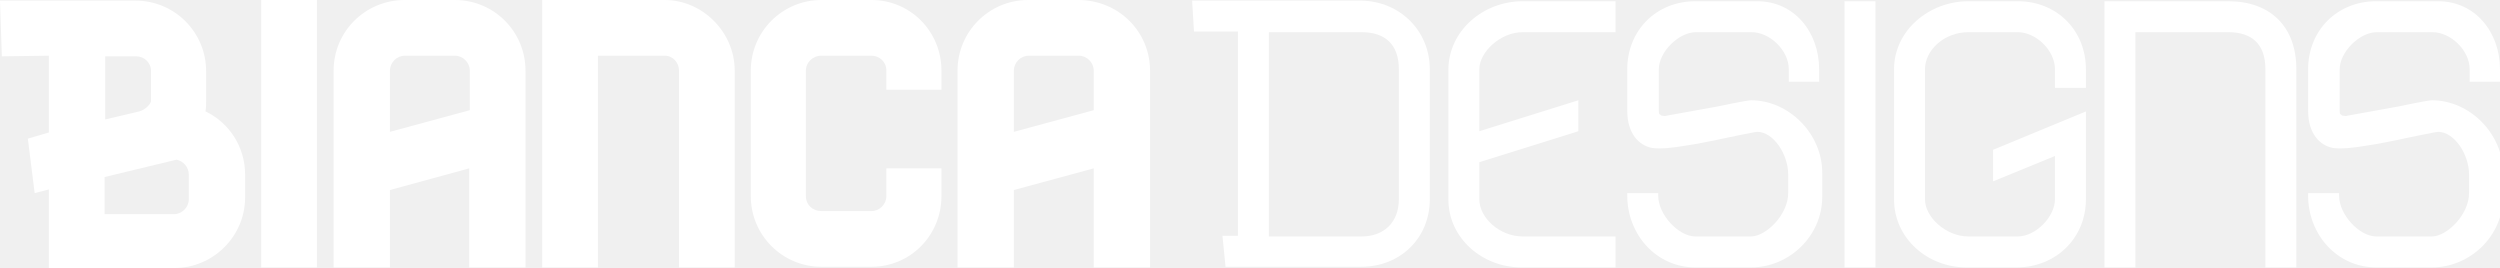
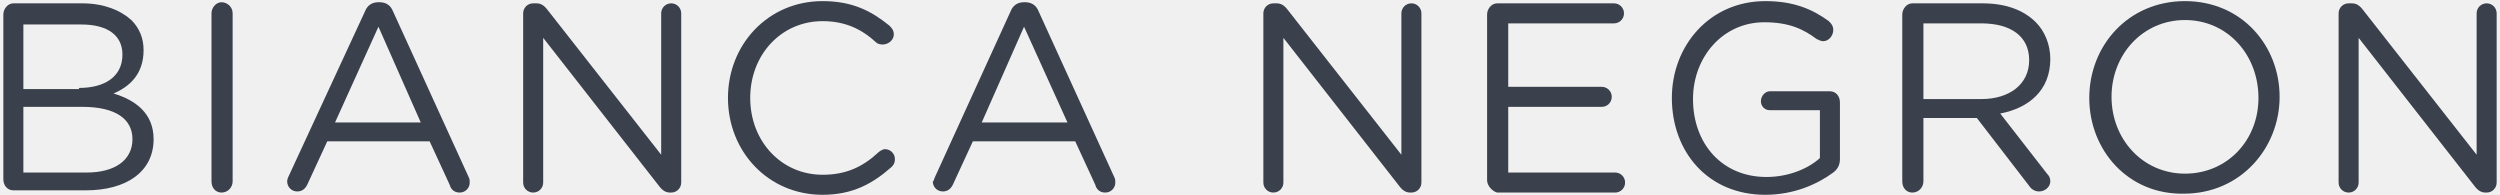
- <svg xmlns="http://www.w3.org/2000/svg" viewBox="0 0 403.9 43.2">
-   <style>.style0{fill:#fff;}</style>
-   <path d="M39.6,28.2v3.7c0,6.3-5.2,11.4-11.4,11.4H7.9l0-12.7l-2.3,0.6l-1.1-8.8l3.4-1l0-12.4L0.3,9.1L0,0.1h7.9h14  c6.3,0,11.4,5.1,11.4,11.4v4.8c0,0.6,0,1.1-0.1,1.7C37,19.8,39.6,23.7,39.6,28.2z M22.5,18c1.1-0.3,1.9-1.3,1.9-1.7v-4.8  c0-1.4-1.1-2.4-2.4-2.4h-5v10.2L22.5,18z M30.5,28.2c0-1.2-0.9-2.2-2-2.4l-11.6,2.8v6h11.2c1.3,0,2.4-1.1,2.4-2.4V28.2z" class="style0" />
-   <path d="M51.2,0v43.2h-9V0H51.2z" class="style0" />
-   <path d="M84.9,11.4v31.8h-9.1v-16L63,30.7v12.5h-9.1V11.4C53.9,5.1,59,0,65.4,0h8.1C79.8,0,84.9,5.1,84.9,11.4z M75.9,11.4  c0-1.3-1.1-2.4-2.4-2.4h-8.1c-1.3,0-2.4,1.1-2.4,2.4v9.9l12.9-3.5V11.4z" class="style0" />
-   <path d="M118.7,11.4v31.8h-9V11.4c0-1.3-1-2.4-2.3-2.4H96.6v34.2h-9V0h19.8C113.5,0,118.7,5.2,118.7,11.4z" class="style0" />
-   <path d="M143.2,14.5v-3.1c0-1.4-1.1-2.4-2.4-2.4h-8.1c-1.4,0-2.5,1.1-2.5,2.4v20.3c0,1.4,1.1,2.4,2.5,2.4h8.1c1.3,0,2.4-1.1,2.4-2.4  v-4.5h8.9v4.5c0,6.3-5,11.4-11.3,11.4h-8.1c-6.3,0-11.4-5.1-11.4-11.4V11.4c0-6.3,5.1-11.4,11.4-11.4h8.1c6.3,0,11.3,5.1,11.3,11.4  v3.1H143.2z" class="style0" />
-   <path d="M185.8,11.4v31.8h-9.1v-16l-12.9,3.5v12.5h-9.1V11.4c0-6.3,5.1-11.4,11.4-11.4h8.1C180.7,0,185.8,5.1,185.8,11.4z   M176.7,11.4c0-1.3-1.1-2.4-2.4-2.4h-8.1c-1.3,0-2.4,1.1-2.4,2.4v9.9l12.9-3.5V11.4z" class="style0" />
-   <path d="M231,11.2v21c0,6.2-4.7,10.9-11.1,10.9H200h-2l-0.5-5l2.5,0v-33h-7.1l-0.3-5h7.4h19.9C226.2,0.2,231,5,231,11.2z M226,11.2  c0-4-2.2-6-6-6h-15v33l15,0c3.6,0,6-2.3,6-6V11.2z" class="style0" />
-   <path d="M246,38.2h15v5h-15.2c-6.3,0-11.8-4.7-11.8-11V11.3c0-6.3,5.6-11.1,12-11.1h15v5h-15c-3.6,0-7,3.2-7,6v10l16-5v5l-16,5v6  C239,35.2,242.3,38.2,246,38.2z" class="style0" />
-   <path d="M289,13.2v-2c0-3.1-3.1-6-6-6h-9c-2.8,0-6,3.2-6,6c0,0,0,2.7,0,6.7c0,0.5,0.1,0.6,0.2,0.6c0.1,0.1,0.2,0.2,0.4,0.2  c0.2,0,0.4,0.1,0.6,0l8.3-1.5c0,0,4.7-1,5.4-1c6.1,0,11.5,5.4,11.5,11.7v3.9c0,6.3-5.3,11.4-11.5,11.4h-9c-6.3,0-11-5.3-11-11.6  v-0.4h5v0.4c0,3.1,3.3,6.6,6,6.6h9c2.4,0,6-3.5,6-7v-3c0-3.3-2.4-6.9-5-6.9c-0.4,0-5.6,1.1-5.6,1.1c-0.8,0.2-4.9,1-5.8,1.1  c-2.3,0.4-4.3,0.6-5.6,0.4c-2.1-0.4-4-2.3-4-6c0-4,0-6.7,0-6.7c0-6.3,4.7-11,11-11h10c6,0,10,5,10,11v2H289z" class="style0" />
-   <path d="M303,0.2v43h-5v-43H303z" class="style0" />
-   <path d="M332,14.2v-3c0-3.1-3.1-6-6-6h-8c-3.9,0-7,2.9-7,6v21c0,2.9,3.4,6,7,6h8c2.9,0,6-3.2,6-6v-7l-10,4.1v-5.1l15-6.2v14.2  c0,6.3-4.9,11-11.2,11h-8.1c-6.3,0-11.7-4.7-11.7-11l0-21c0-6.3,5.7-11,12-11h8c6.3,0,11,4.7,11,11v3H332z" class="style0" />
-   <path d="M371,11.2v32h-5v-32c0-4.1-2.2-6-6-6h-15v38h-5v-43h20C366.7,0.2,371,4.2,371,11.2z" class="style0" />
-   <path d="M399,13.2v-2c0-3.1-3.1-6-6-6h-9c-2.8,0-6,3.2-6,6c0,0,0,2.7,0,6.7c0,0.5,0.1,0.6,0.2,0.6c0.1,0.1,0.2,0.2,0.4,0.2  c0.2,0,0.4,0.1,0.6,0l8.3-1.5c0,0,4.7-1,5.4-1c6.1,0,11.5,5.4,11.5,11.7v3.9c0,6.3-5.3,11.4-11.5,11.4h-9c-6.3,0-11-5.3-11-11.6  v-0.4h5v0.4c0,3.1,3.3,6.6,6,6.6h9c2.4,0,6-3.5,6-7v-3c0-3.3-2.4-6.9-5-6.9c-0.4,0-5.6,1.1-5.6,1.1c-0.8,0.2-4.9,1-5.8,1.1  c-2.3,0.4-4.3,0.6-5.6,0.4c-2.1-0.4-4-2.3-4-6c0-4,0-6.7,0-6.7c0-6.3,4.7-11,11-11h10c6,0,10,5,10,11v2H399z" class="style0" />
+ <svg xmlns="http://www.w3.org/2000/svg" version="1.1" x="0px" y="0px" viewBox="0 0 224.6 17.5" enable-background="new 0 0 224.6 17.5" xml:space="preserve">
+   <path fill="#3b414c" d="M0.3 1.3c0-0.5 0.4-1 0.9-1h6.2c1.9 0 3.4 0.6 4.4 1.5c0.7 0.7 1.1 1.6 1.1 2.7v0c0 2.2-1.3 3.3-2.7 3.9 c2 0.6 3.6 1.8 3.6 4.1v0c0 2.9-2.4 4.6-6.1 4.6H1.2c-0.5 0-0.9-0.4-0.9-1V1.3z M7.1 7.9c2.3 0 3.9-1 3.9-3v0 c0-1.7-1.3-2.7-3.7-2.7H2.1v5.8H7.1z M7.8 15.5c2.5 0 4.1-1.1 4.1-3v0c0-1.8-1.5-2.9-4.5-2.9H2.1v5.9H7.8z" />
+   <path fill="#3b414c" d="M19 1.2c0-0.5 0.4-1 0.9-1c0.5 0 1 0.4 1 1v15.1c0 0.5-0.4 1-1 1c-0.5 0-0.9-0.4-0.9-1V1.2z" />
+   <path fill="#3b414c" d="M25.9 15.9L32.8 1C33 0.5 33.4 0.2 34 0.2h0.1c0.6 0 1 0.3 1.2 0.8l6.8 14.9c0.1 0.2 0.1 0.3 0.1 0.5 c0 0.5-0.4 0.9-0.9 0.9c-0.5 0-0.8-0.3-0.9-0.7l-1.8-3.9h-9.2l-1.8 3.9c-0.2 0.4-0.5 0.6-0.9 0.6c-0.5 0-0.9-0.4-0.9-0.9 C25.8 16.3 25.8 16.1 25.9 15.9z M37.8 11L34 2.4L30.1 11H37.8z" />
+   <path fill="#3b414c" d="M47 1.2c0-0.5 0.4-0.9 0.9-0.9h0.3c0.4 0 0.7 0.2 1 0.6l10.2 13V1.2c0-0.5 0.4-0.9 0.9-0.9 c0.5 0 0.9 0.4 0.9 0.9v15.2c0 0.5-0.4 0.9-0.9 0.9h-0.1c-0.4 0-0.7-0.2-1-0.6L48.8 3.4v13c0 0.5-0.4 0.9-0.9 0.9 c-0.5 0-0.9-0.4-0.9-0.9V1.2z" />
+   <path fill="#3b414c" d="M65.4 8.8L65.4 8.8c0-4.8 3.6-8.7 8.5-8.7c2.7 0 4.4 0.9 6 2.2c0.2 0.2 0.4 0.4 0.4 0.8 c0 0.5-0.5 0.9-1 0.9c-0.3 0-0.5-0.1-0.6-0.2c-1.3-1.2-2.8-1.9-4.8-1.9c-3.7 0-6.5 3-6.5 6.9v0c0 3.9 2.8 6.9 6.5 6.9 c2.1 0 3.6-0.7 5-2c0.1-0.1 0.4-0.3 0.6-0.3c0.5 0 0.9 0.4 0.9 0.9c0 0.3-0.1 0.5-0.3 0.7c-1.7 1.5-3.5 2.5-6.2 2.5 C69 17.5 65.4 13.6 65.4 8.8z" />
+   <path fill="#3b414c" d="M84 15.9L90.8 1c0.2-0.5 0.6-0.8 1.2-0.8h0.1c0.6 0 1 0.3 1.2 0.8l6.8 14.9c0.1 0.2 0.1 0.3 0.1 0.5 c0 0.5-0.4 0.9-0.9 0.9c-0.5 0-0.8-0.3-0.9-0.7l-1.8-3.9h-9.2l-1.8 3.9c-0.2 0.4-0.5 0.6-0.9 0.6c-0.5 0-0.9-0.4-0.9-0.9 C83.9 16.3 83.9 16.1 84 15.9z M95.9 11L92 2.4L88.2 11H95.9z" />
+   <path fill="#3b414c" d="M113.5 1.2c0-0.5 0.4-0.9 0.9-0.9h0.3c0.4 0 0.7 0.2 1 0.6l10.2 13V1.2c0-0.5 0.4-0.9 0.9-0.9 c0.5 0 0.9 0.4 0.9 0.9v15.2c0 0.5-0.4 0.9-0.9 0.9h-0.1c-0.4 0-0.7-0.2-1-0.6L115.3 3.4v13c0 0.5-0.4 0.9-0.9 0.9 c-0.5 0-0.9-0.4-0.9-0.9V1.2z" />
+   <path fill="#3b414c" d="M133.6 16.2V1.3c0-0.5 0.4-1 0.9-1H145c0.5 0 0.9 0.4 0.9 0.9s-0.4 0.9-0.9 0.9h-9.5v5.7h8.4 c0.5 0 0.9 0.4 0.9 0.9c0 0.5-0.4 0.9-0.9 0.9h-8.4v5.9h9.6c0.5 0 0.9 0.4 0.9 0.9c0 0.5-0.4 0.9-0.9 0.9h-10.6 C134.1 17.2 133.6 16.7 133.6 16.2z" />
+   <path fill="#3b414c" d="M150.2 8.8L150.2 8.8c0-4.7 3.4-8.7 8.4-8.7c2.5 0 4.2 0.7 5.7 1.8c0.2 0.2 0.4 0.4 0.4 0.8 c0 0.5-0.4 1-0.9 1c-0.2 0-0.4-0.1-0.6-0.2c-1.2-0.9-2.5-1.5-4.7-1.5c-3.7 0-6.4 3.1-6.4 6.9v0c0 4 2.6 7 6.6 7 c1.9 0 3.7-0.7 4.8-1.7V9.9h-4.5c-0.5 0-0.8-0.4-0.8-0.8c0-0.5 0.4-0.9 0.8-0.9h5.4c0.5 0 0.9 0.4 0.9 1v5.1c0 0.5-0.2 0.9-0.6 1.2 c-1.5 1.1-3.6 2-6.1 2C153.4 17.5 150.2 13.6 150.2 8.8z" />
+   <path fill="#3b414c" d="M170.9 1.3c0-0.5 0.4-1 0.9-1h6.3c2.1 0 3.7 0.6 4.8 1.7c0.8 0.8 1.3 2 1.3 3.3v0c0 2.8-1.9 4.4-4.5 4.9 l4.2 5.4c0.2 0.2 0.3 0.4 0.3 0.7c0 0.5-0.5 0.9-1 0.9c-0.4 0-0.7-0.2-0.9-0.5l-4.7-6.1h-4.8v5.7c0 0.5-0.4 1-1 1 c-0.5 0-0.9-0.4-0.9-1V1.3z M178 8.9c2.5 0 4.3-1.3 4.3-3.5v0c0-2.1-1.6-3.3-4.3-3.3h-5.2v6.8H178z" />
+   <path fill="#3b414c" d="M187.7 8.8L187.7 8.8c0-4.7 3.5-8.7 8.6-8.7c5.1 0 8.5 4 8.5 8.6v0c0 4.6-3.5 8.7-8.6 8.7 C191.2 17.5 187.7 13.5 187.7 8.8z M202.9 8.8L202.9 8.8c0-3.9-2.8-7-6.6-7s-6.6 3.1-6.6 6.9v0c0 3.8 2.8 6.9 6.6 6.9 S202.9 12.6 202.9 8.8z" />
+   <path fill="#3b414c" d="M210.1 1.2c0-0.5 0.4-0.9 0.9-0.9h0.3c0.4 0 0.7 0.2 1 0.6l10.2 13V1.2c0-0.5 0.4-0.9 0.9-0.9 c0.5 0 0.9 0.4 0.9 0.9v15.2c0 0.5-0.4 0.9-0.9 0.9h-0.1c-0.4 0-0.7-0.2-1-0.6L211.9 3.4v13c0 0.5-0.4 0.9-0.9 0.9 c-0.5 0-0.9-0.4-0.9-0.9V1.2z" />
</svg>
